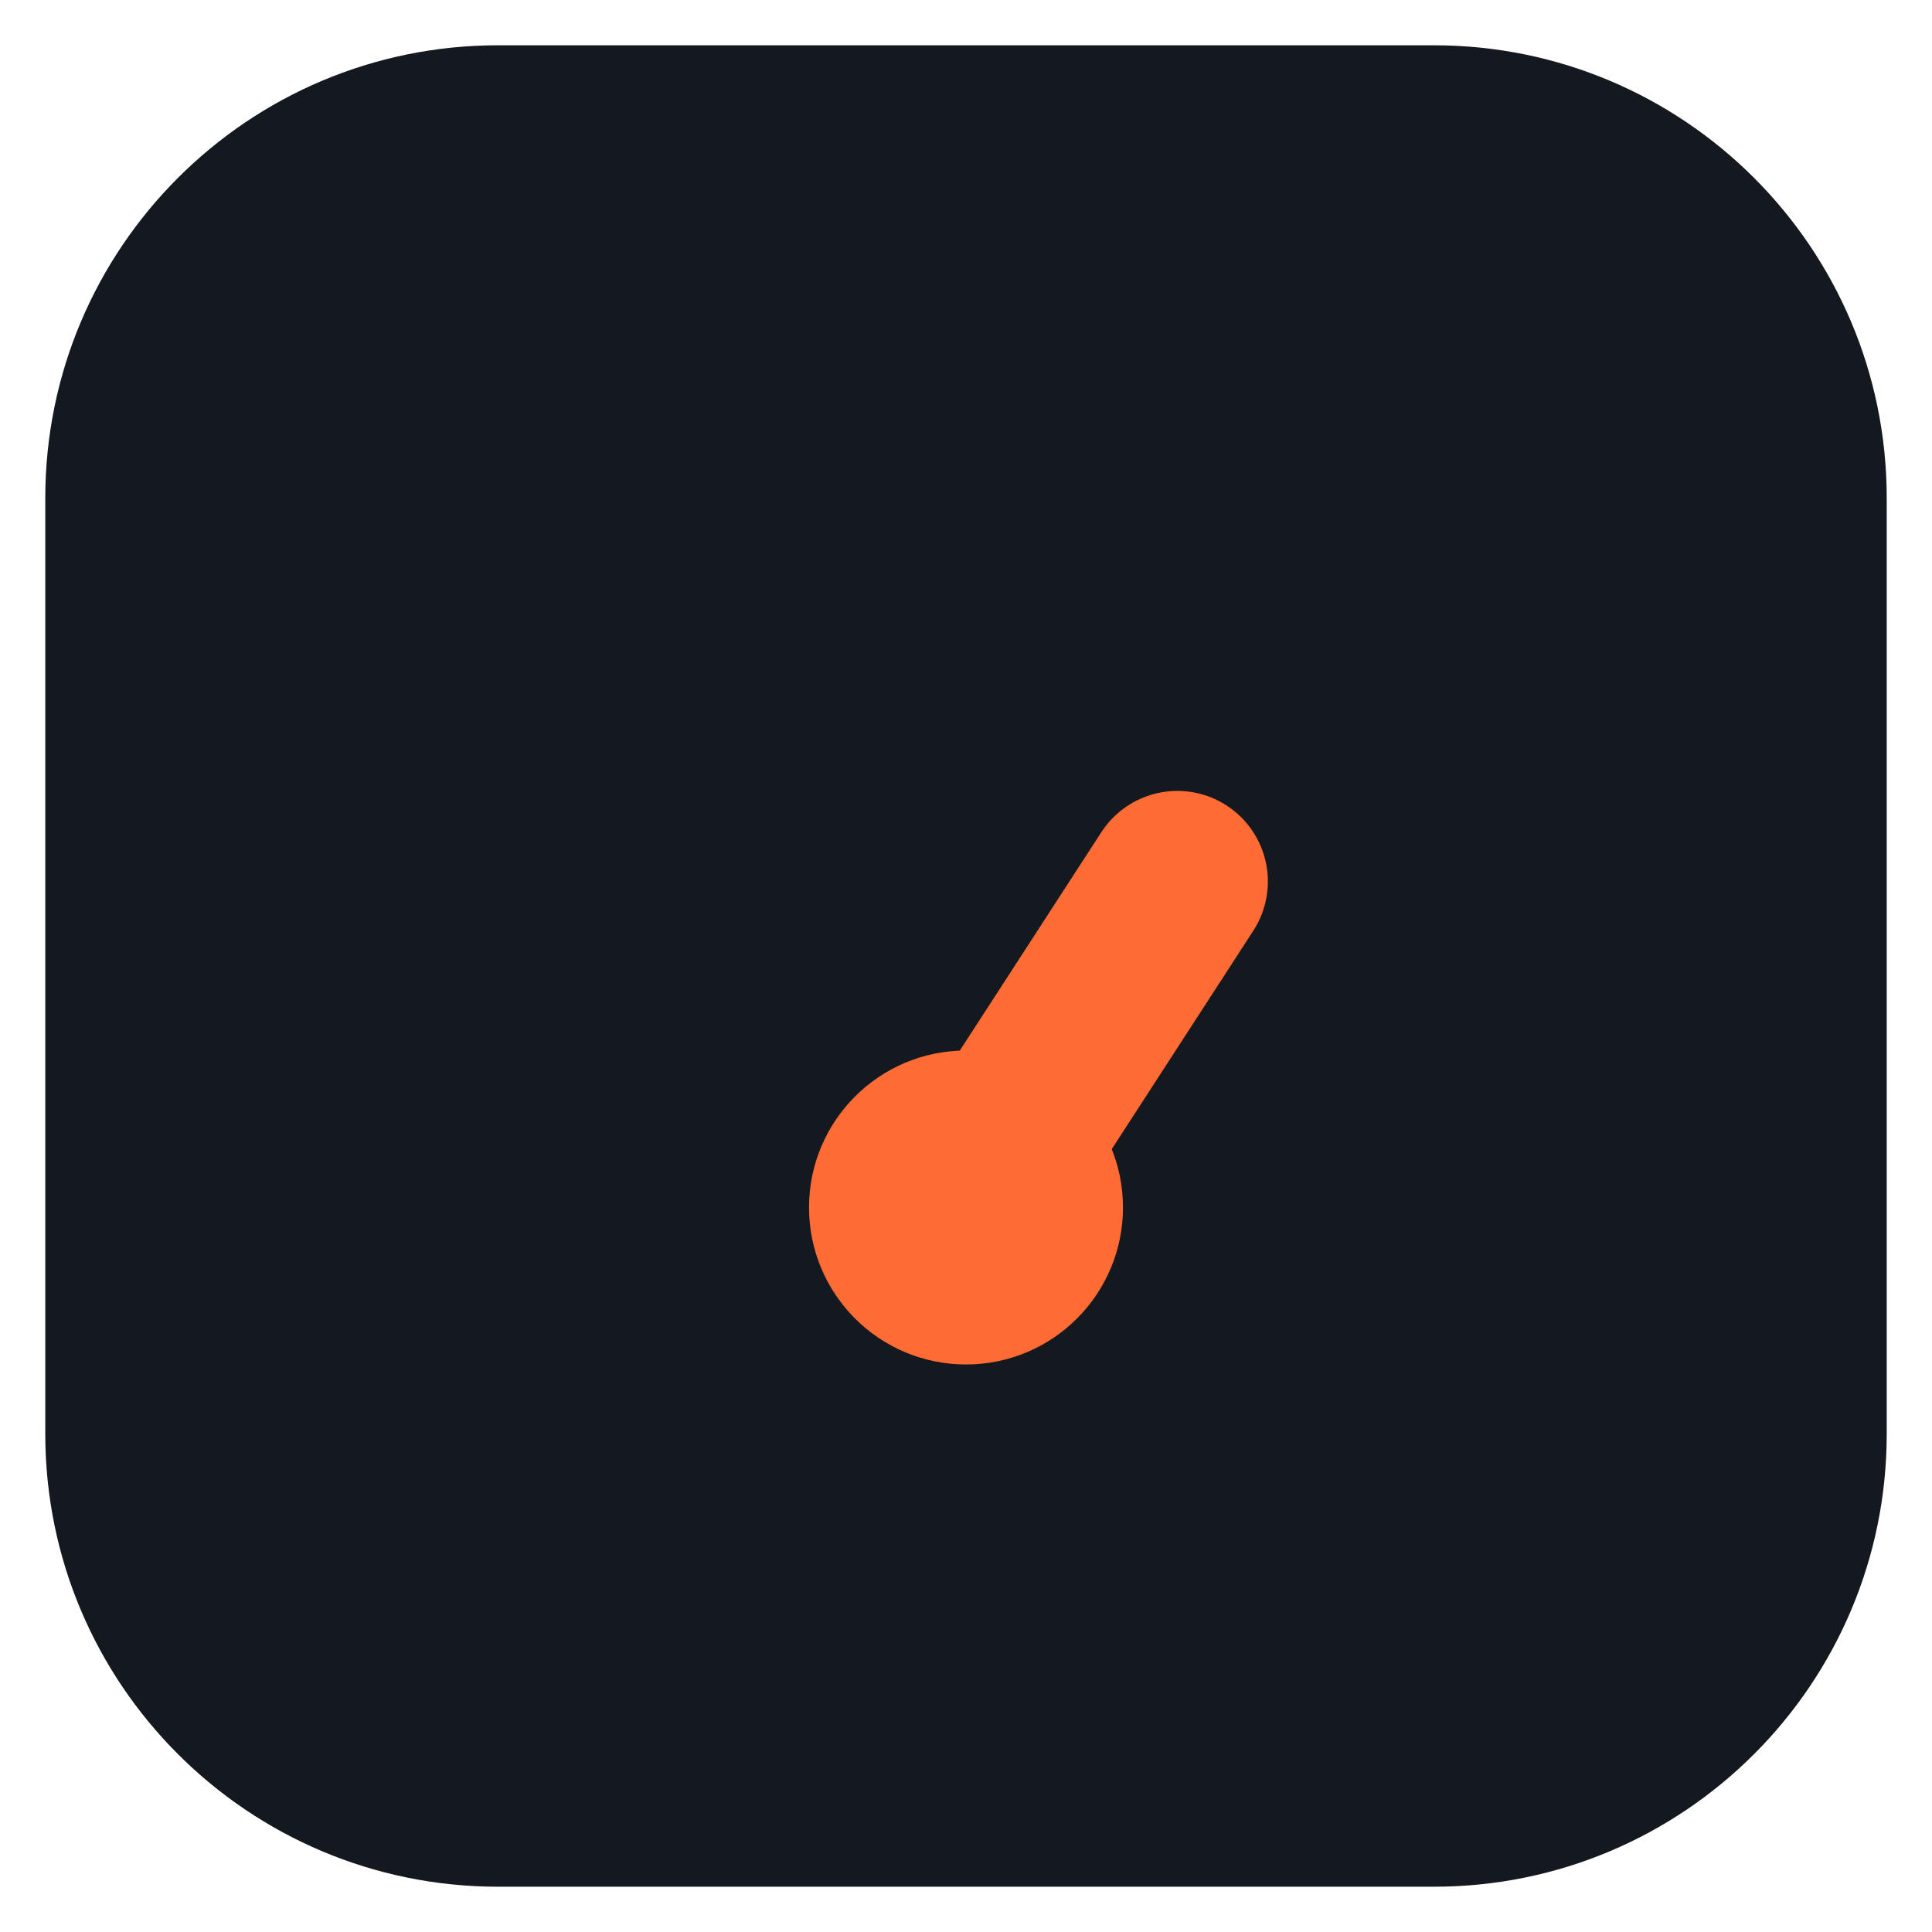
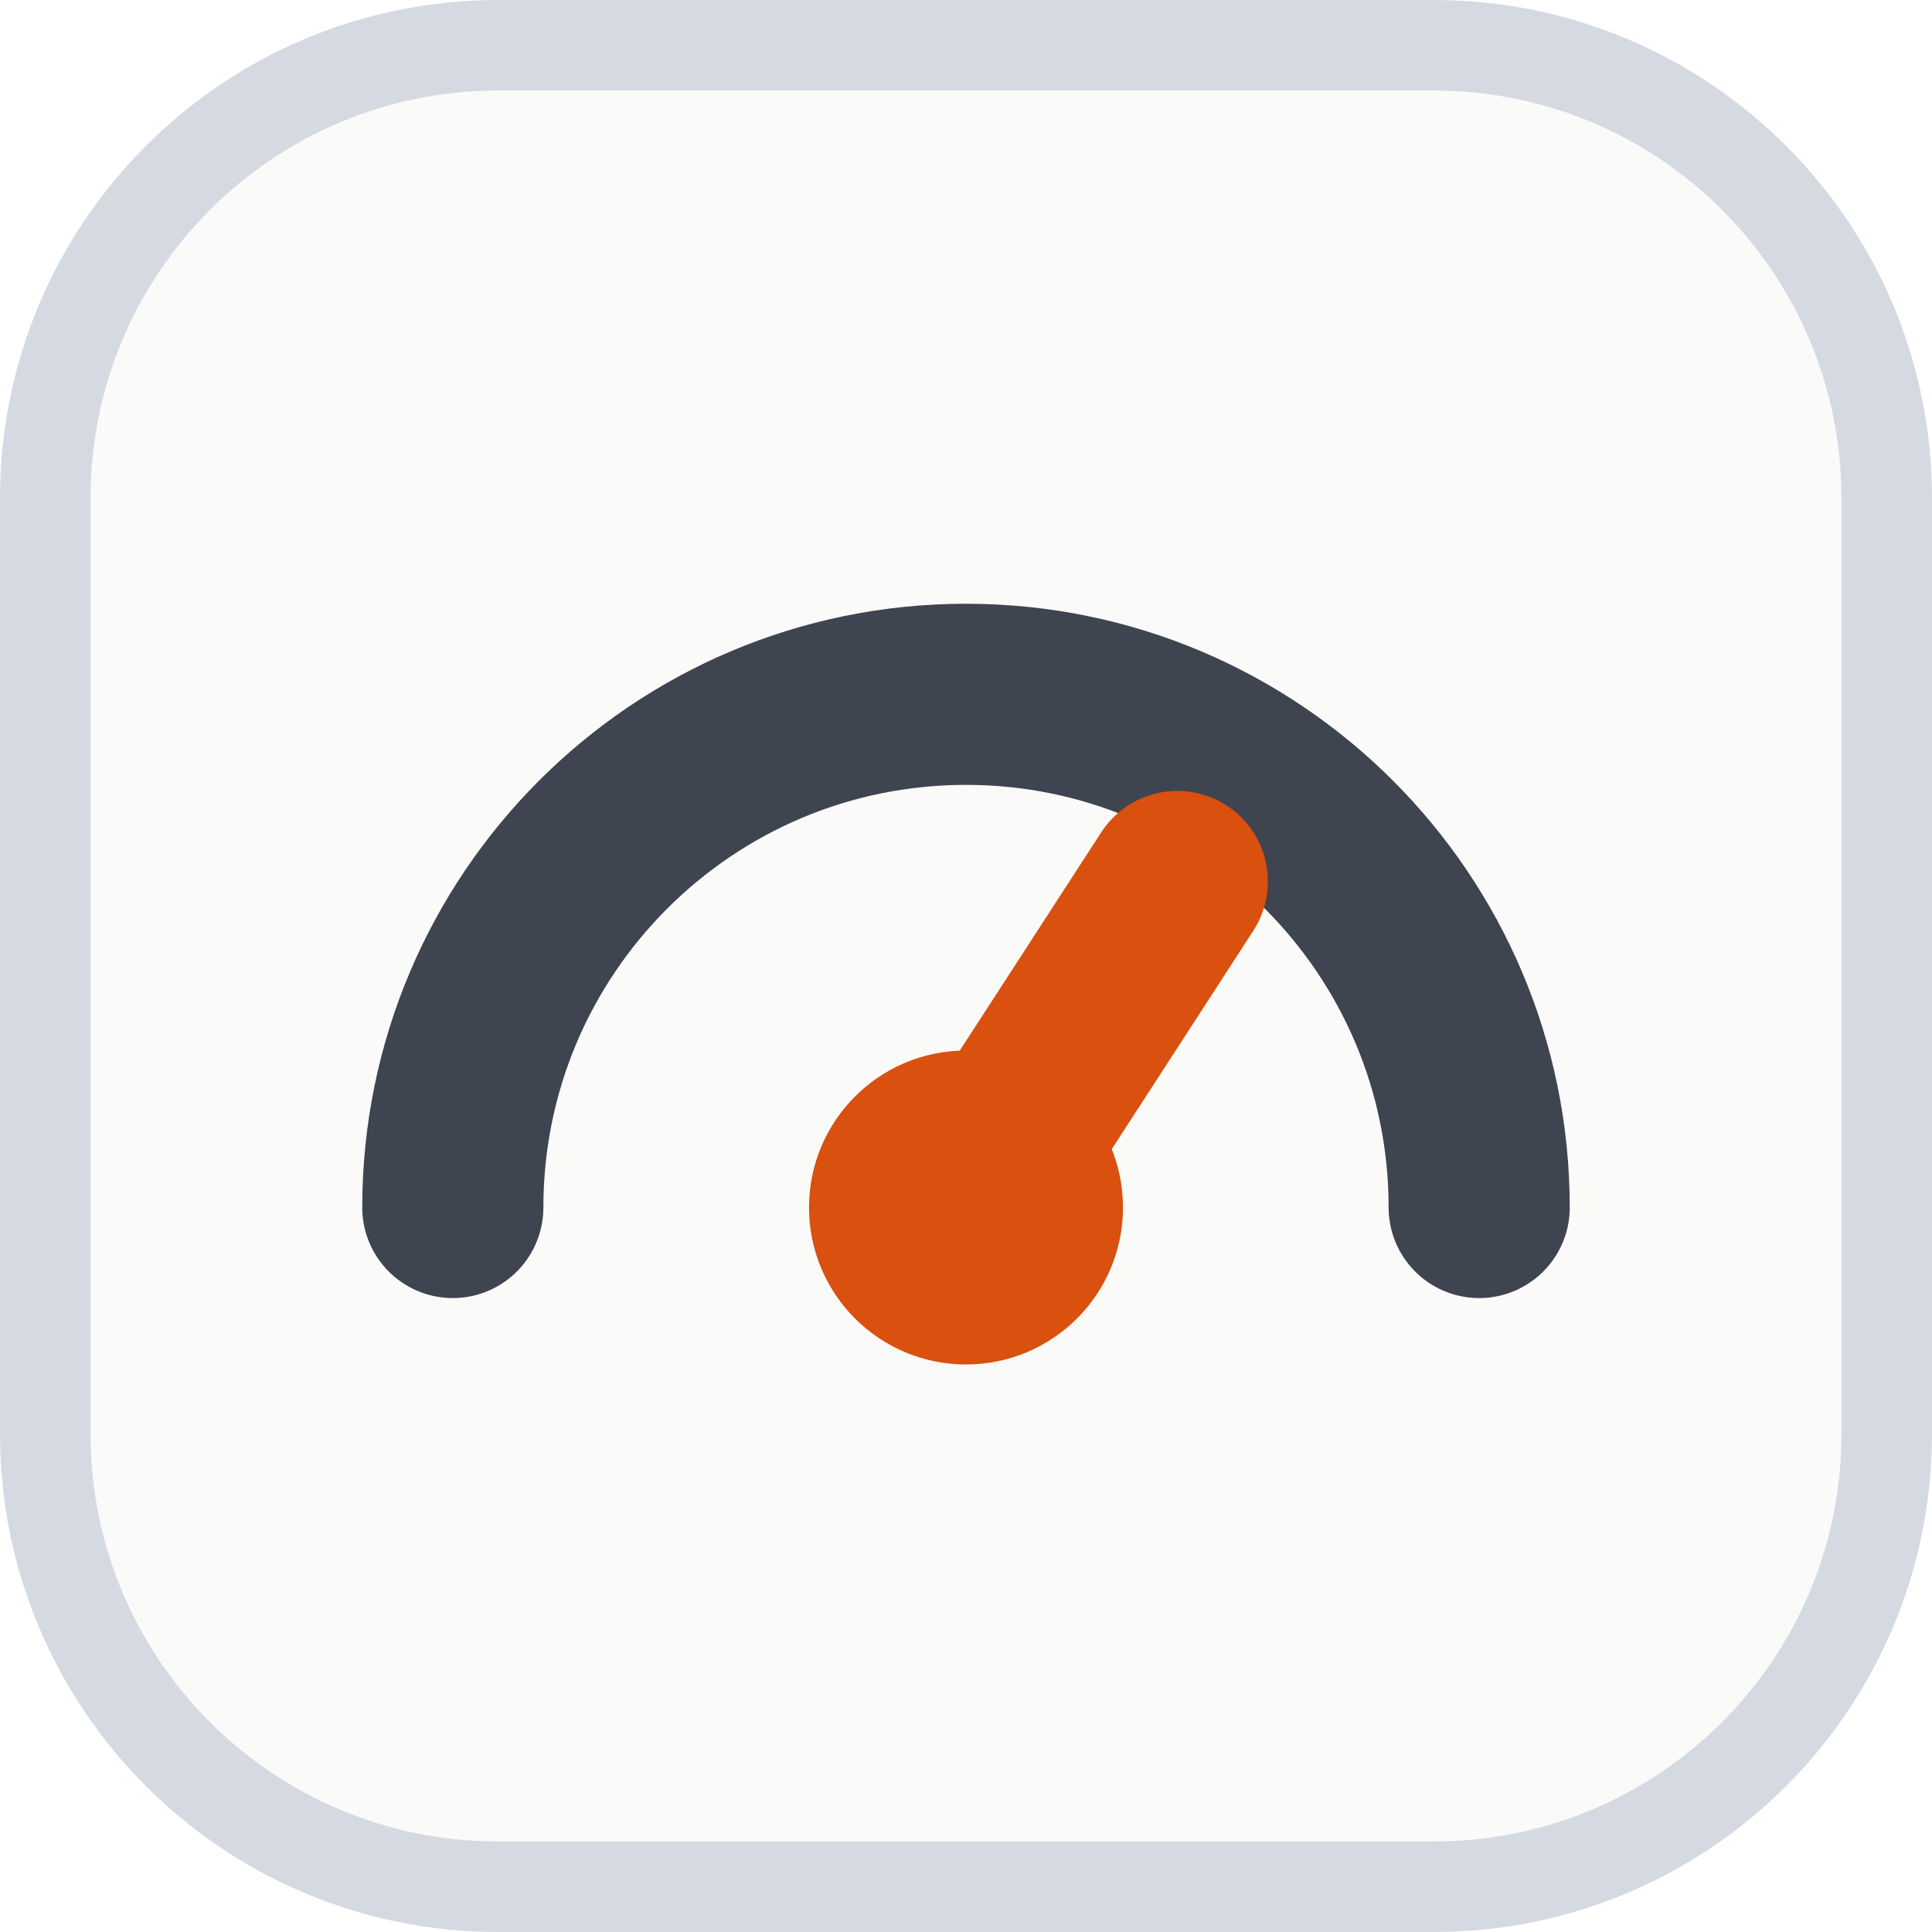
<svg xmlns="http://www.w3.org/2000/svg" viewBox="0 0 32 32">
-   <rect x="0.75" y="0.75" width="30.5" height="30.5" rx="7.5" fill="#14181F" class="t" stroke-width="1.5" />
-   <path d="M7.5 20 A8.5 8.5 0 0 1 24.5 20" fill="none" class="a" stroke-width="3" stroke-linecap="round" />
-   <path d="M16 20 L19.5 14.6" stroke="#FF6B35" stroke-width="3" stroke-linecap="round" />
-   <circle cx="16" cy="20" r="2.6" fill="#FF6B35" />
+   <rect x="0.75" y="0.75" width="30.5" height="30.5" rx="7.5" fill="#FAFAF8" stroke="#D5DAE2" stroke-width="1.5" />
+   <path d="M7.5 20 A8.5 8.5 0 0 1 24.5 20" fill="none" stroke="#3E4450" stroke-width="3" stroke-linecap="round" />
+   <path d="M16 20 L19.5 14.6" stroke="#D9500F" stroke-width="3" stroke-linecap="round" />
+   <circle cx="16" cy="20" r="2.6" fill="#D9500F" />
</svg>
